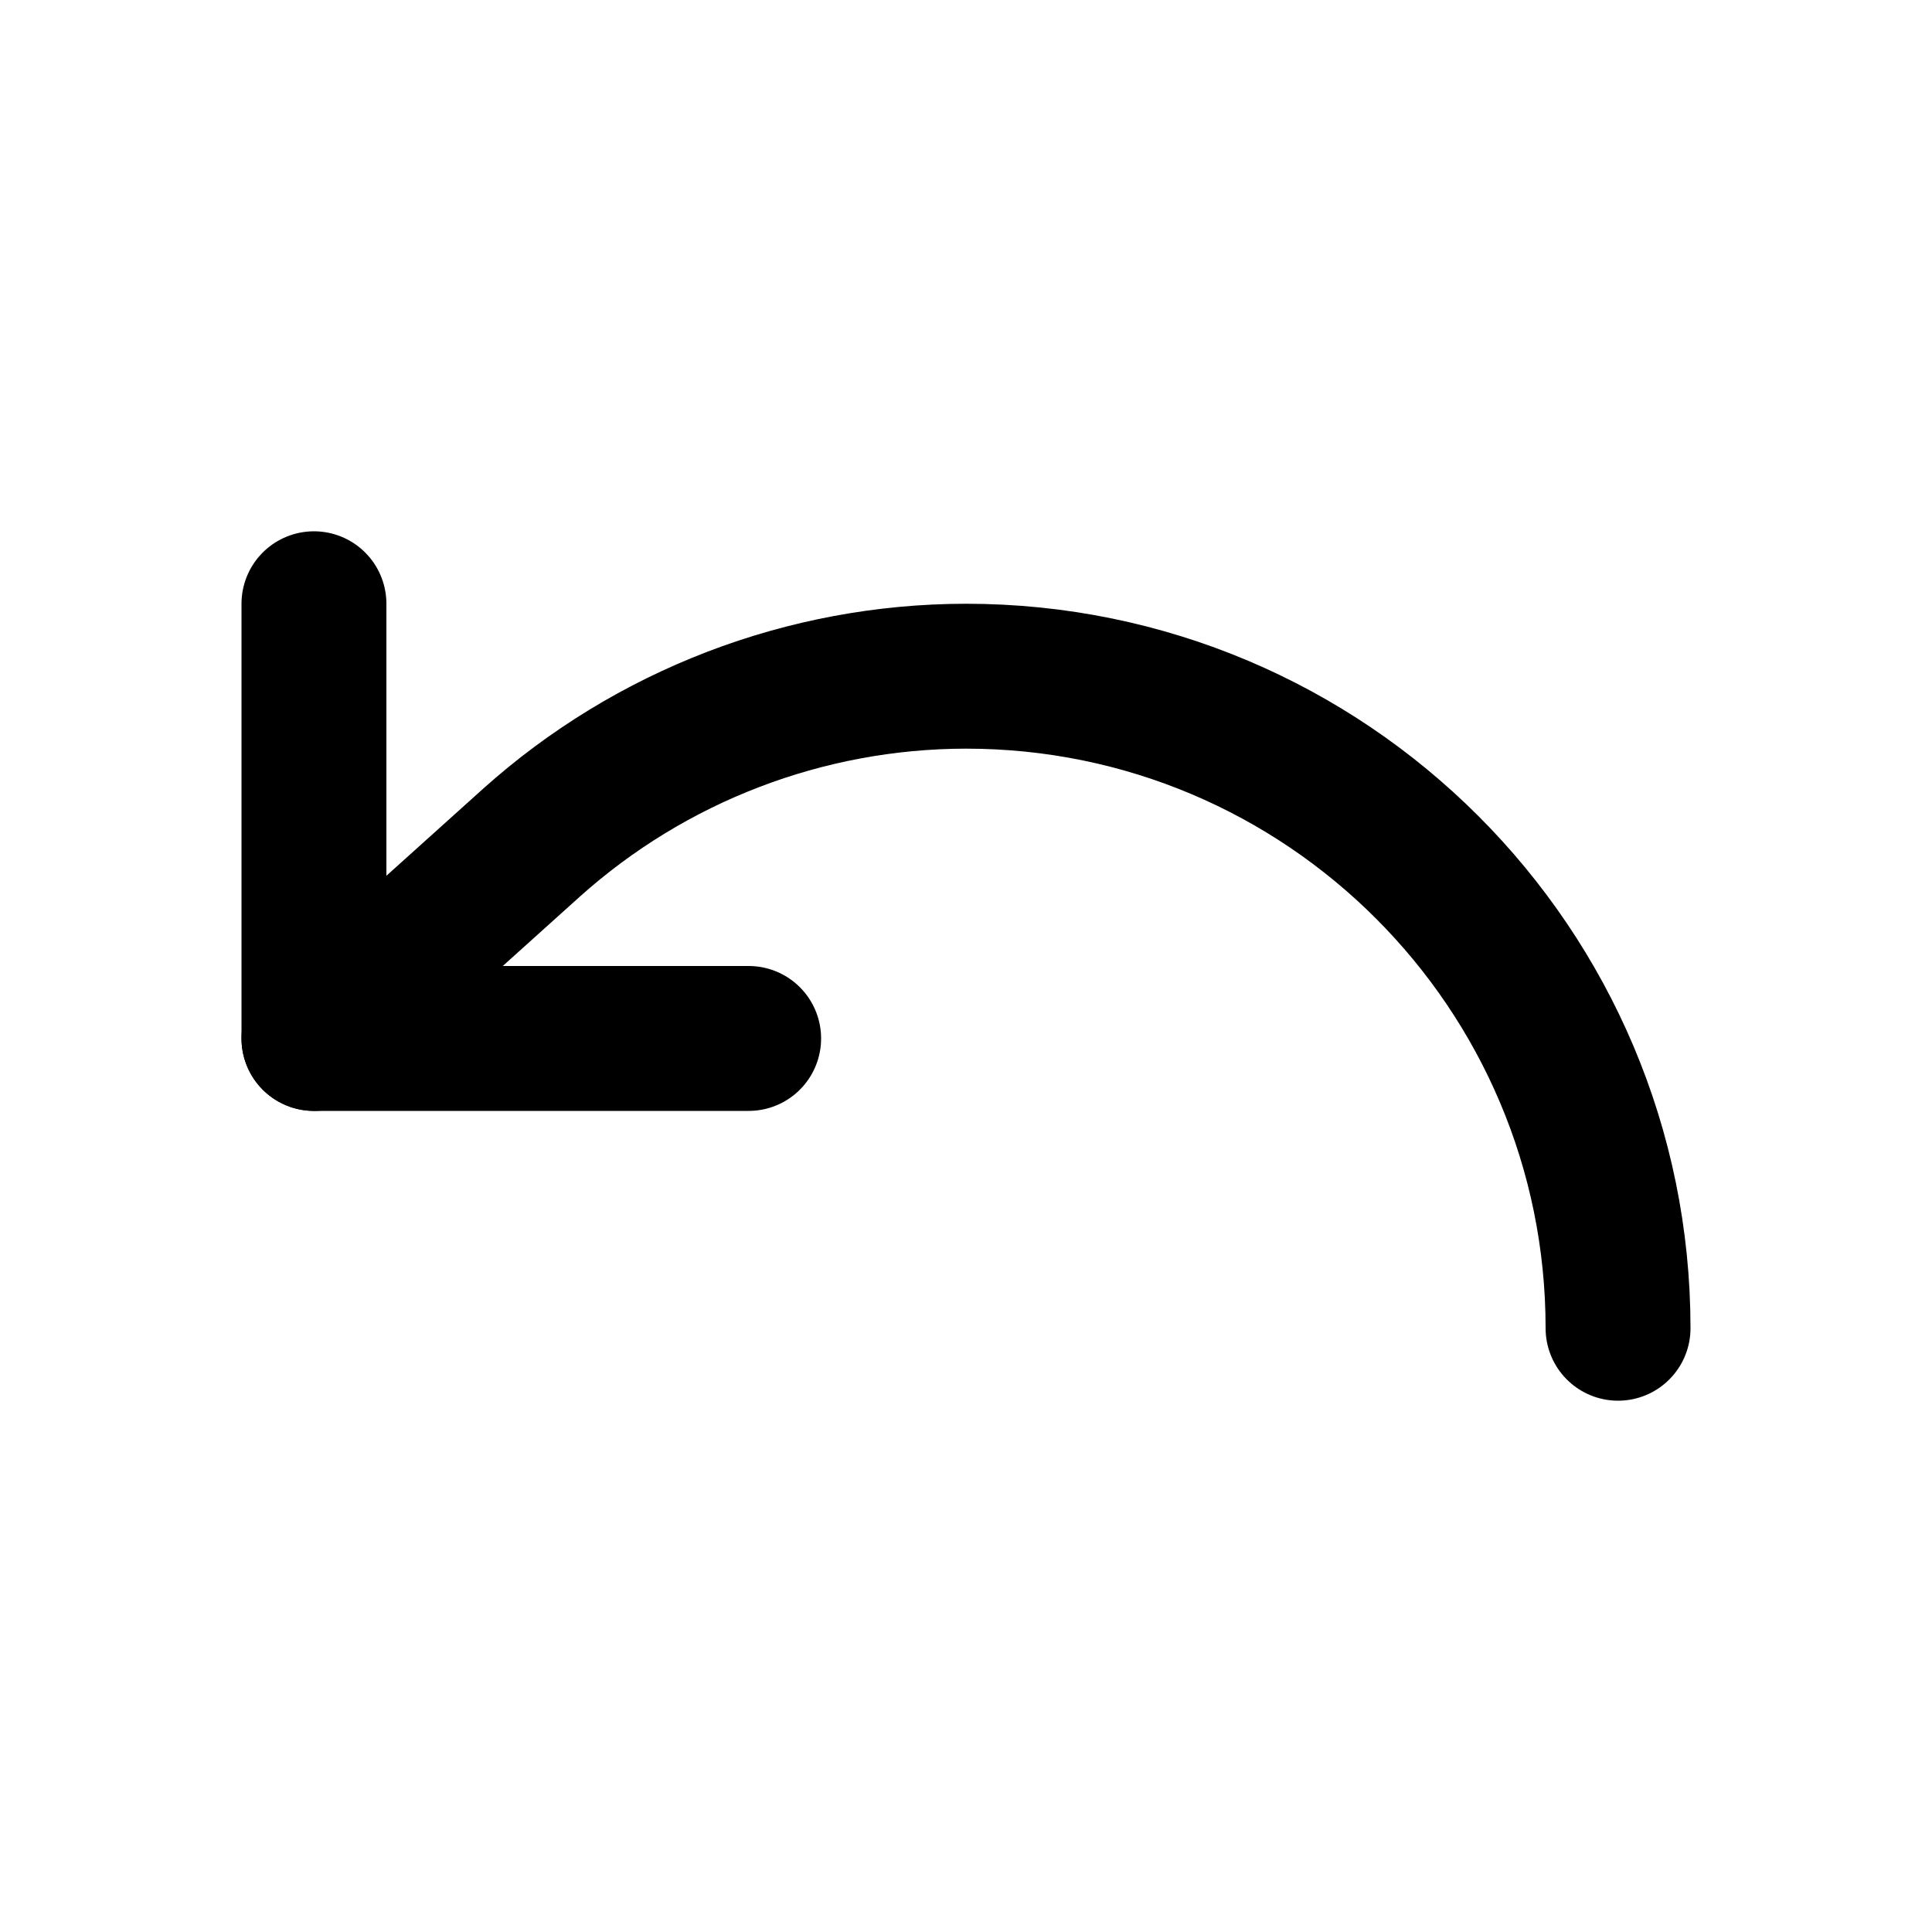
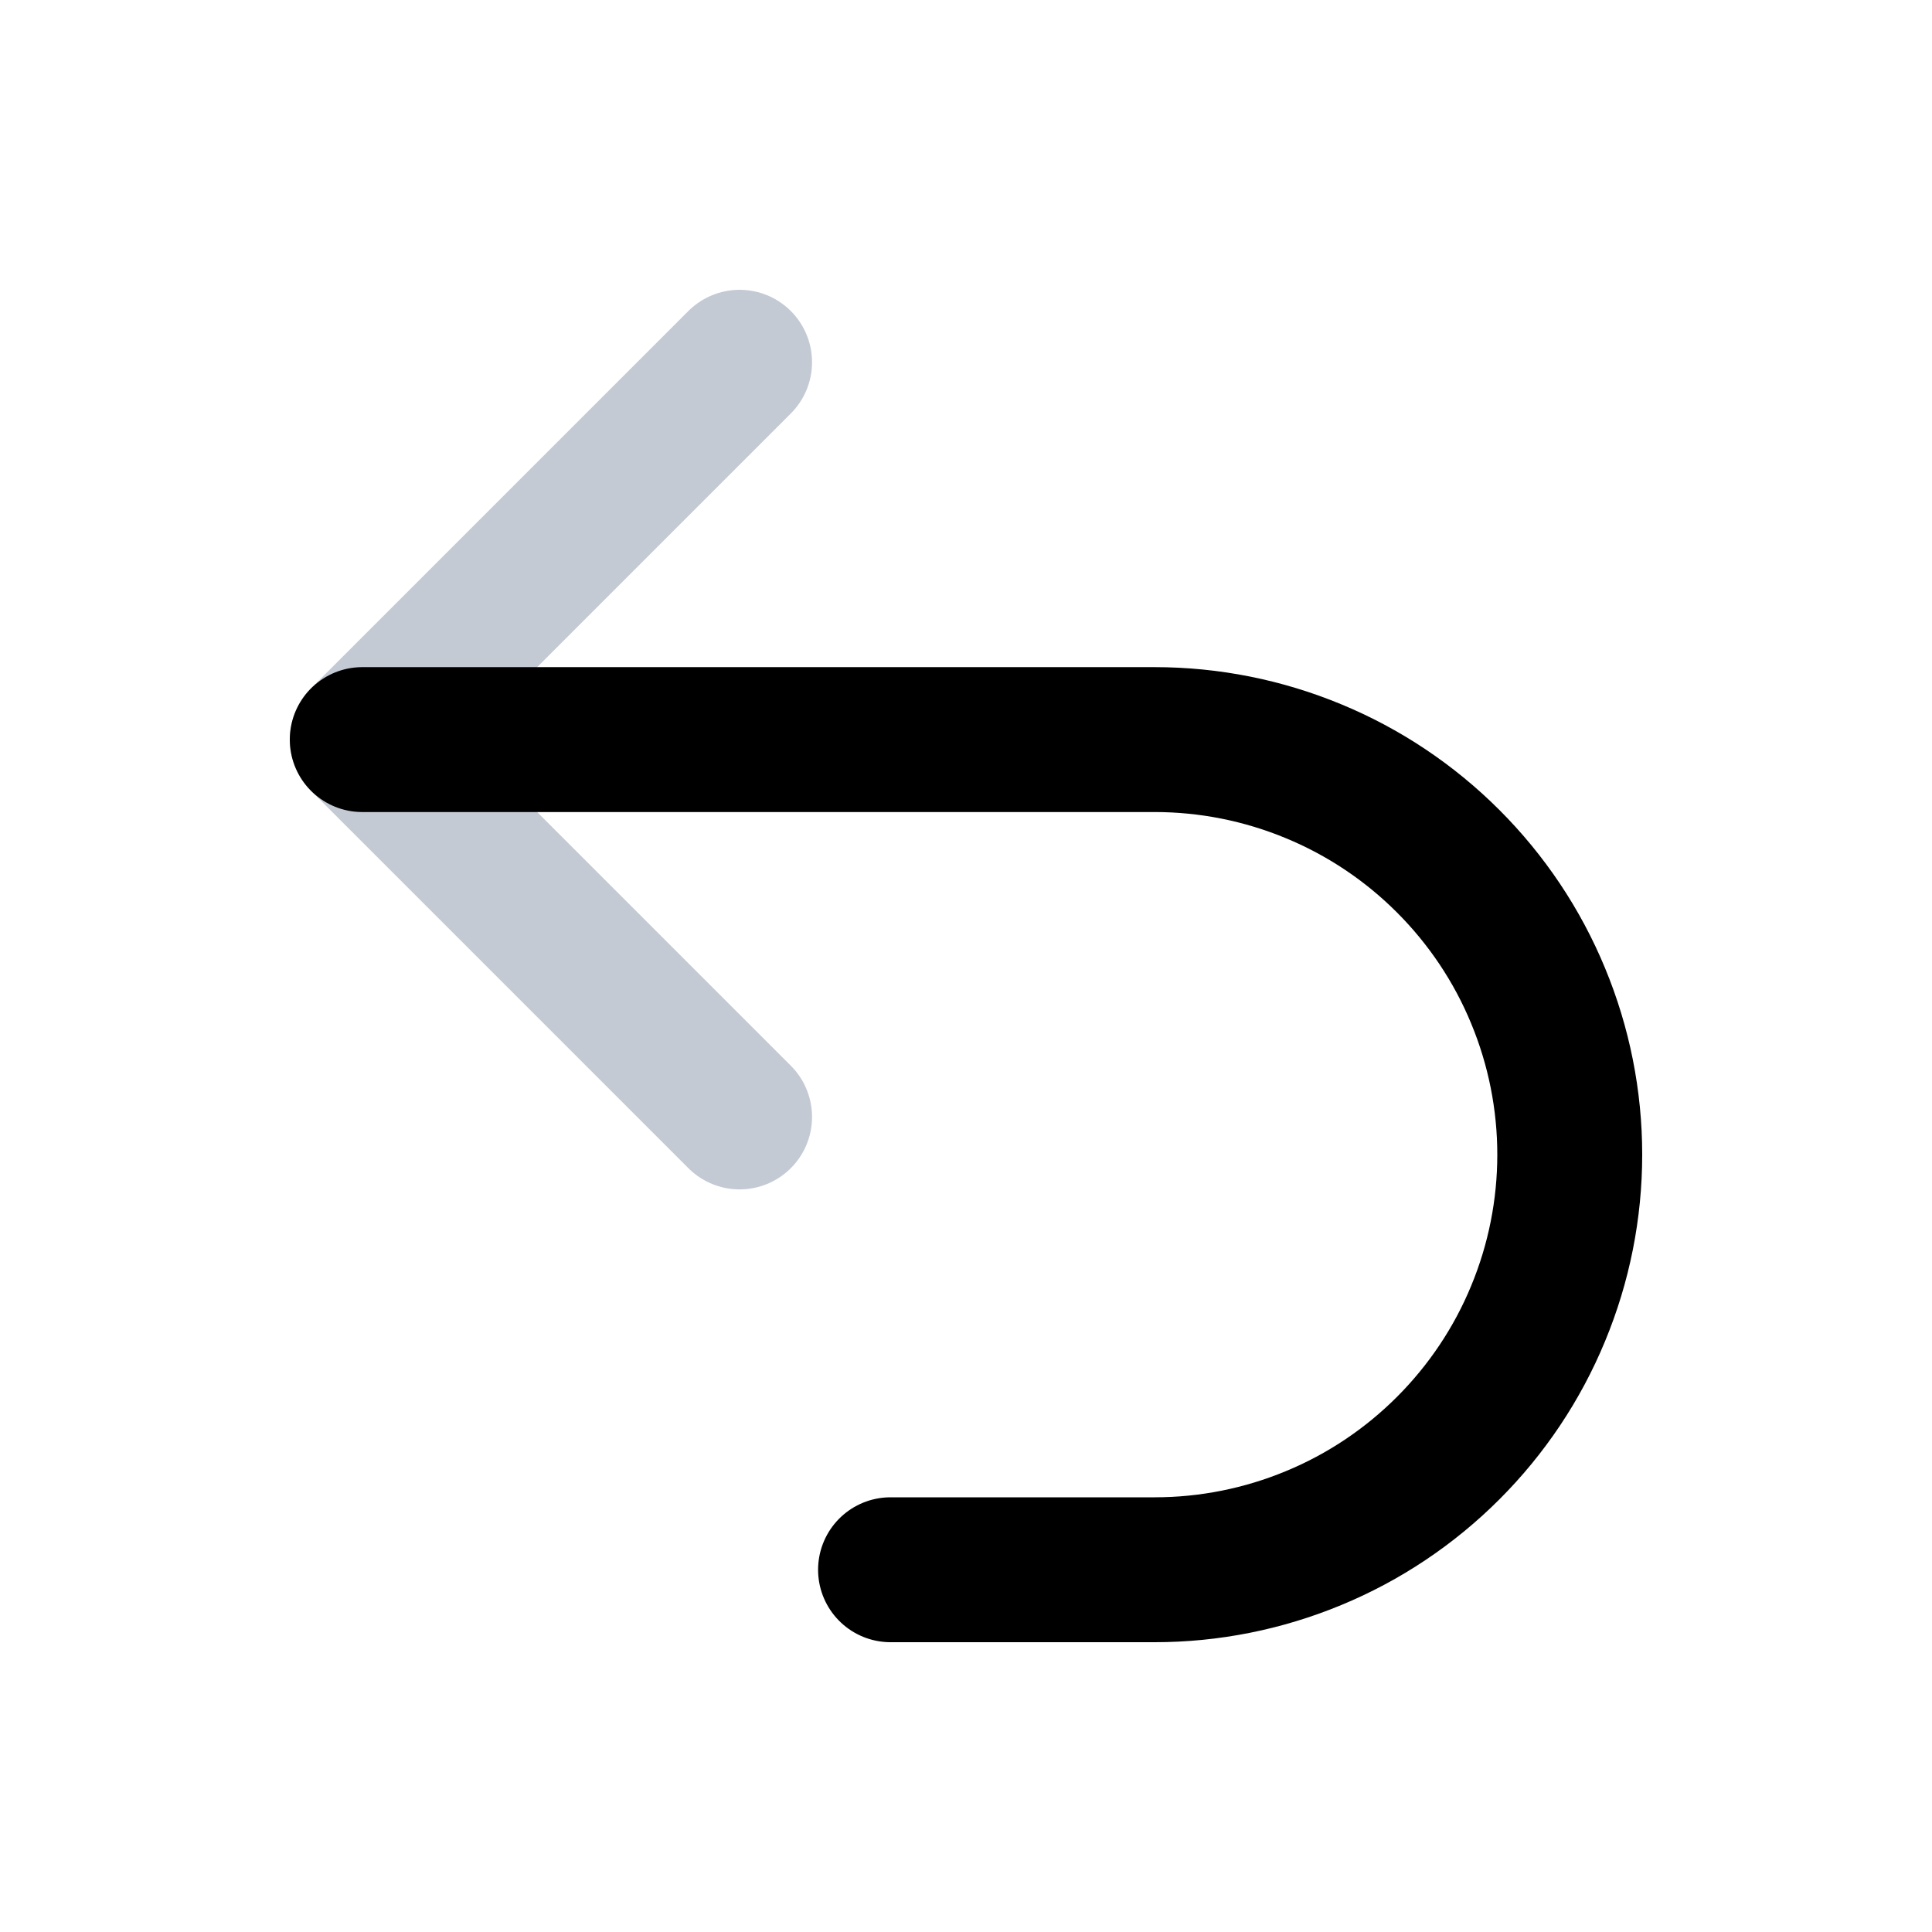
- <svg xmlns="http://www.w3.org/2000/svg" width="16" height="16" fill="none">
-   <path stroke="#000" stroke-linecap="round" stroke-linejoin="round" stroke-width="1.2" d="M2.6 5v3.6h3.6" />
-   <path stroke="#000" stroke-linecap="round" stroke-linejoin="round" stroke-width="1.2" d="M13.4 11A5.4 5.4 0 0 0 8 5.6a5.4 5.4 0 0 0-3.6 1.38L2.6 8.6" />
+ <svg xmlns="http://www.w3.org/2000/svg" width="16" height="16" viewBox="0 0 16 16" fill="none">
+   <path d="M6.125 9.25L3 6.125L6.125 3" stroke="#C4CAD4" stroke-width="1.2" stroke-linecap="round" stroke-linejoin="round" />
+   <path d="M3 6.125H9.563C10.014 6.125 10.461 6.214 10.878 6.387C11.295 6.559 11.674 6.813 11.993 7.132C12.312 7.451 12.566 7.83 12.738 8.247C12.911 8.664 13 9.111 13 9.562C13 10.014 12.911 10.461 12.738 10.878C12.566 11.295 12.312 11.674 11.993 11.993C11.674 12.312 11.295 12.566 10.878 12.738C10.461 12.911 10.014 13 9.563 13H7.375" stroke="black" stroke-width="1.2" stroke-linecap="round" stroke-linejoin="round" />
</svg>
